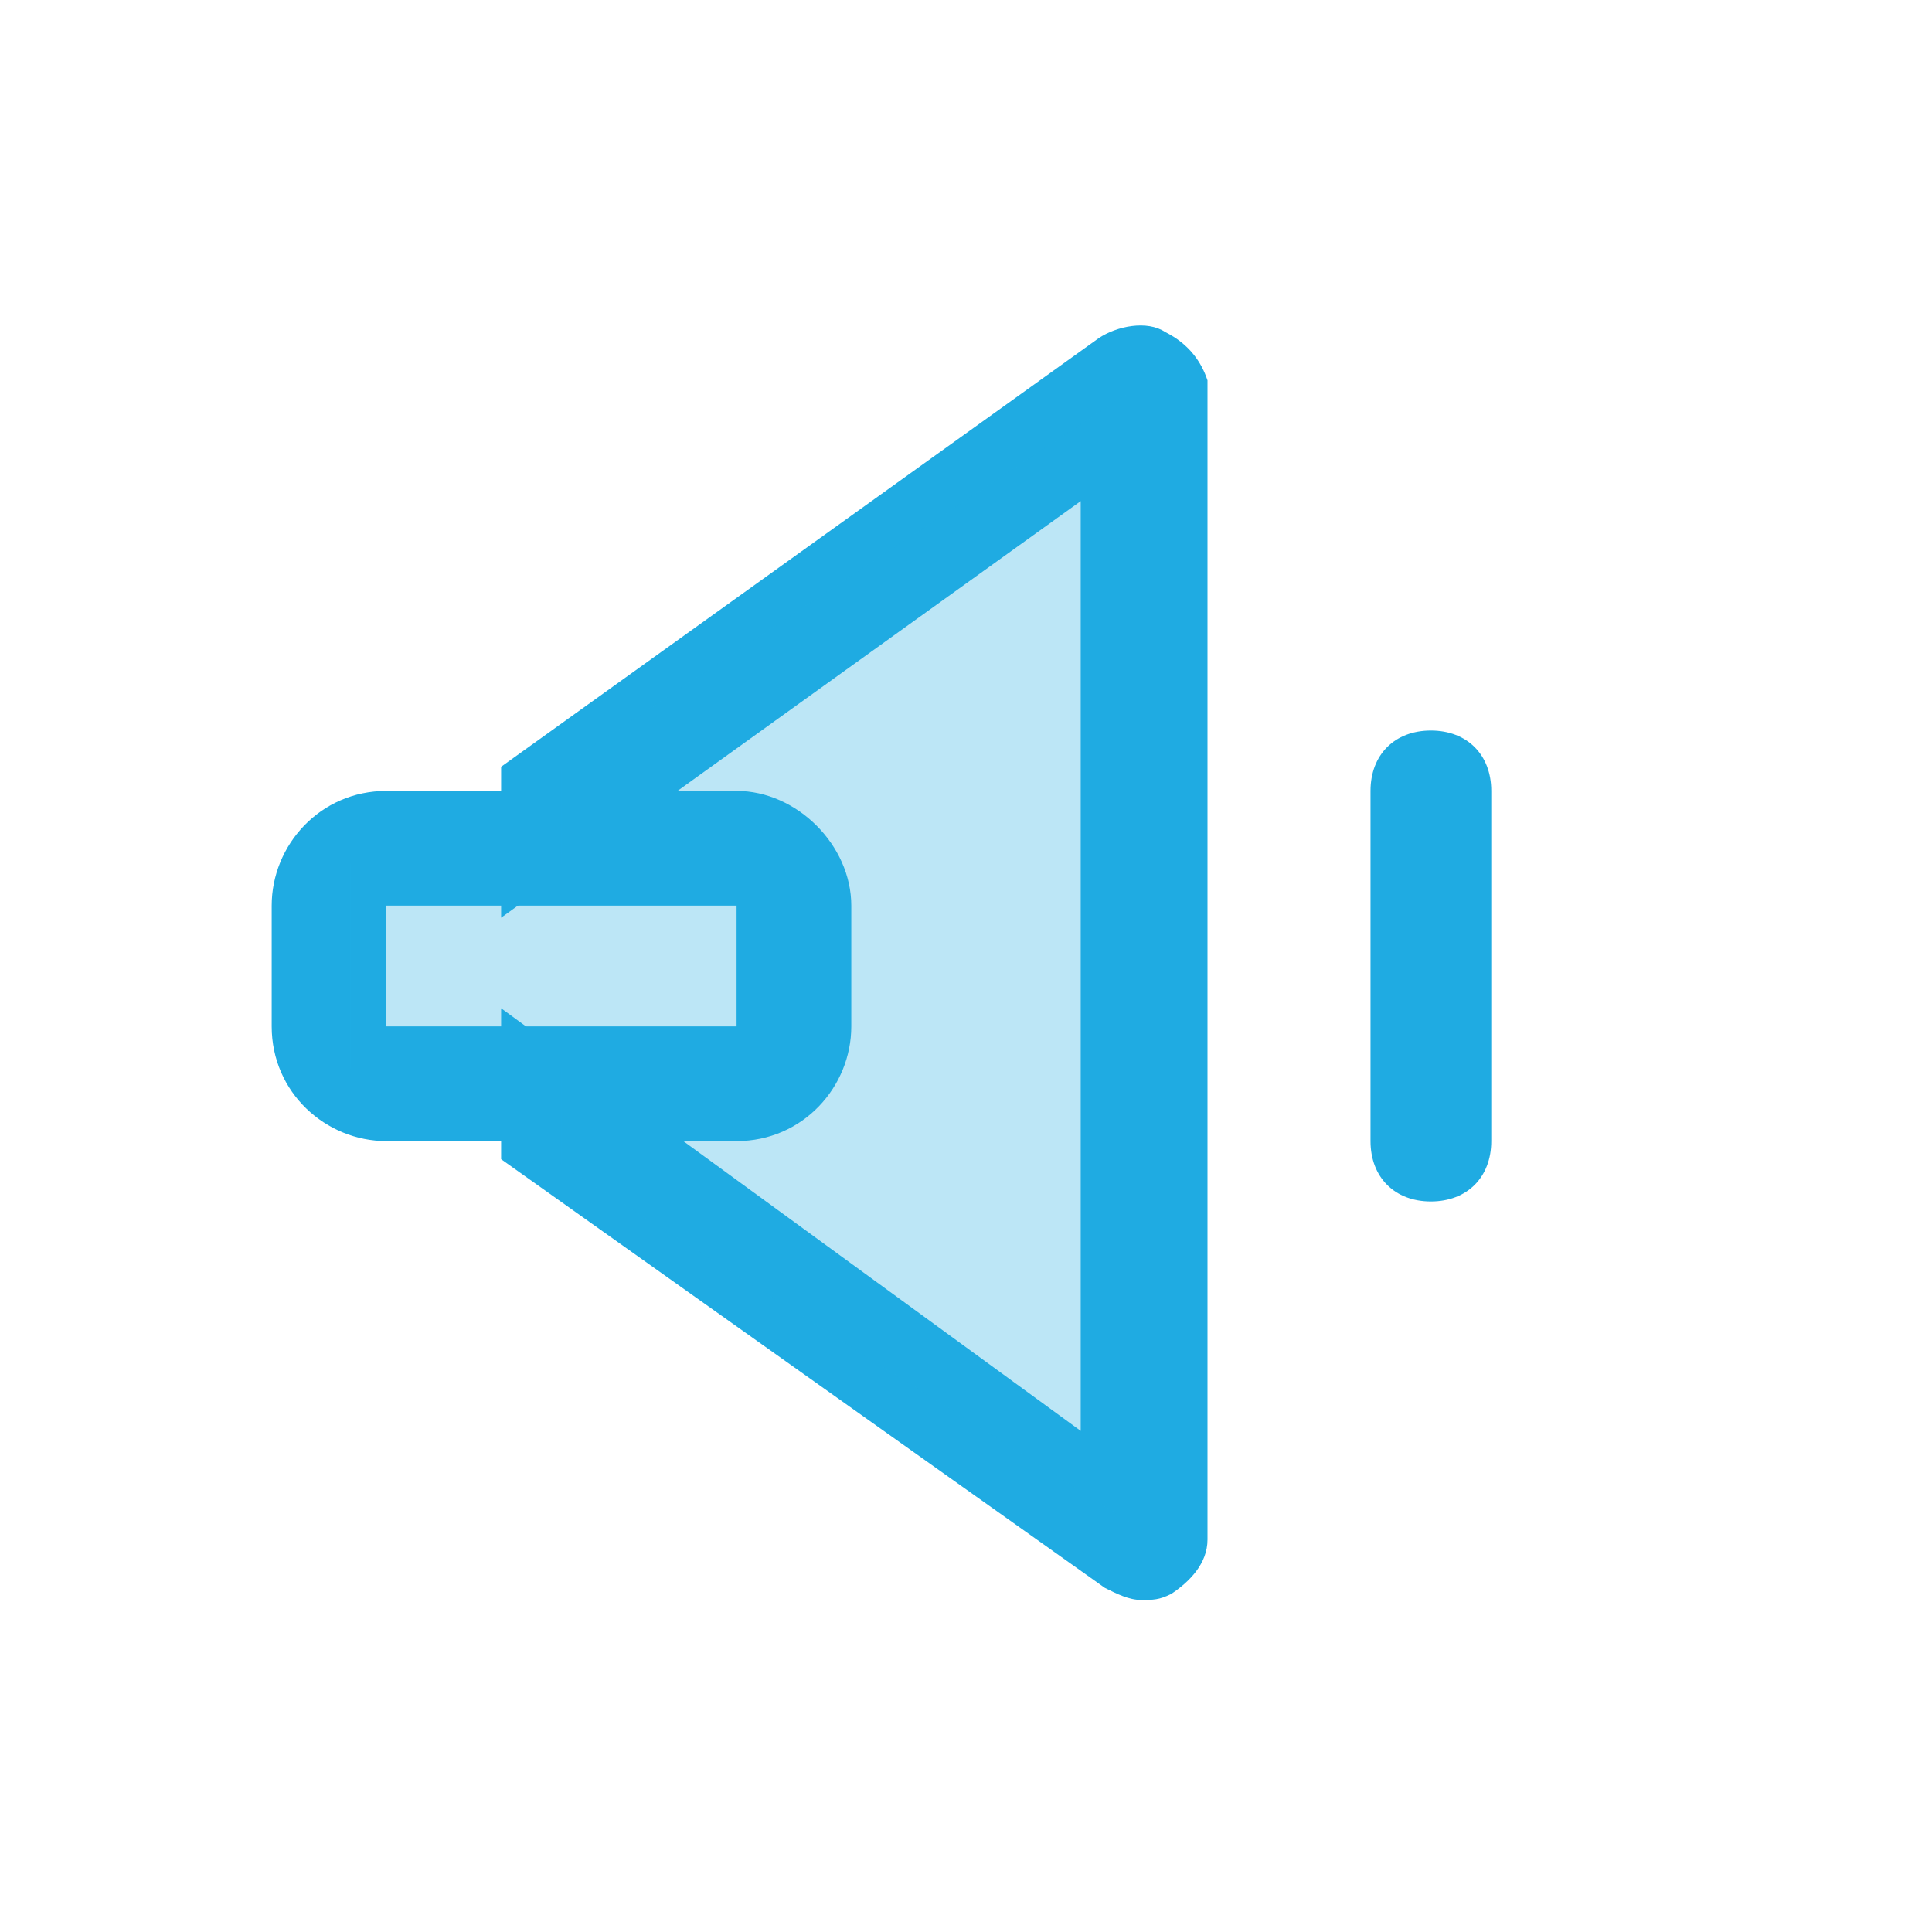
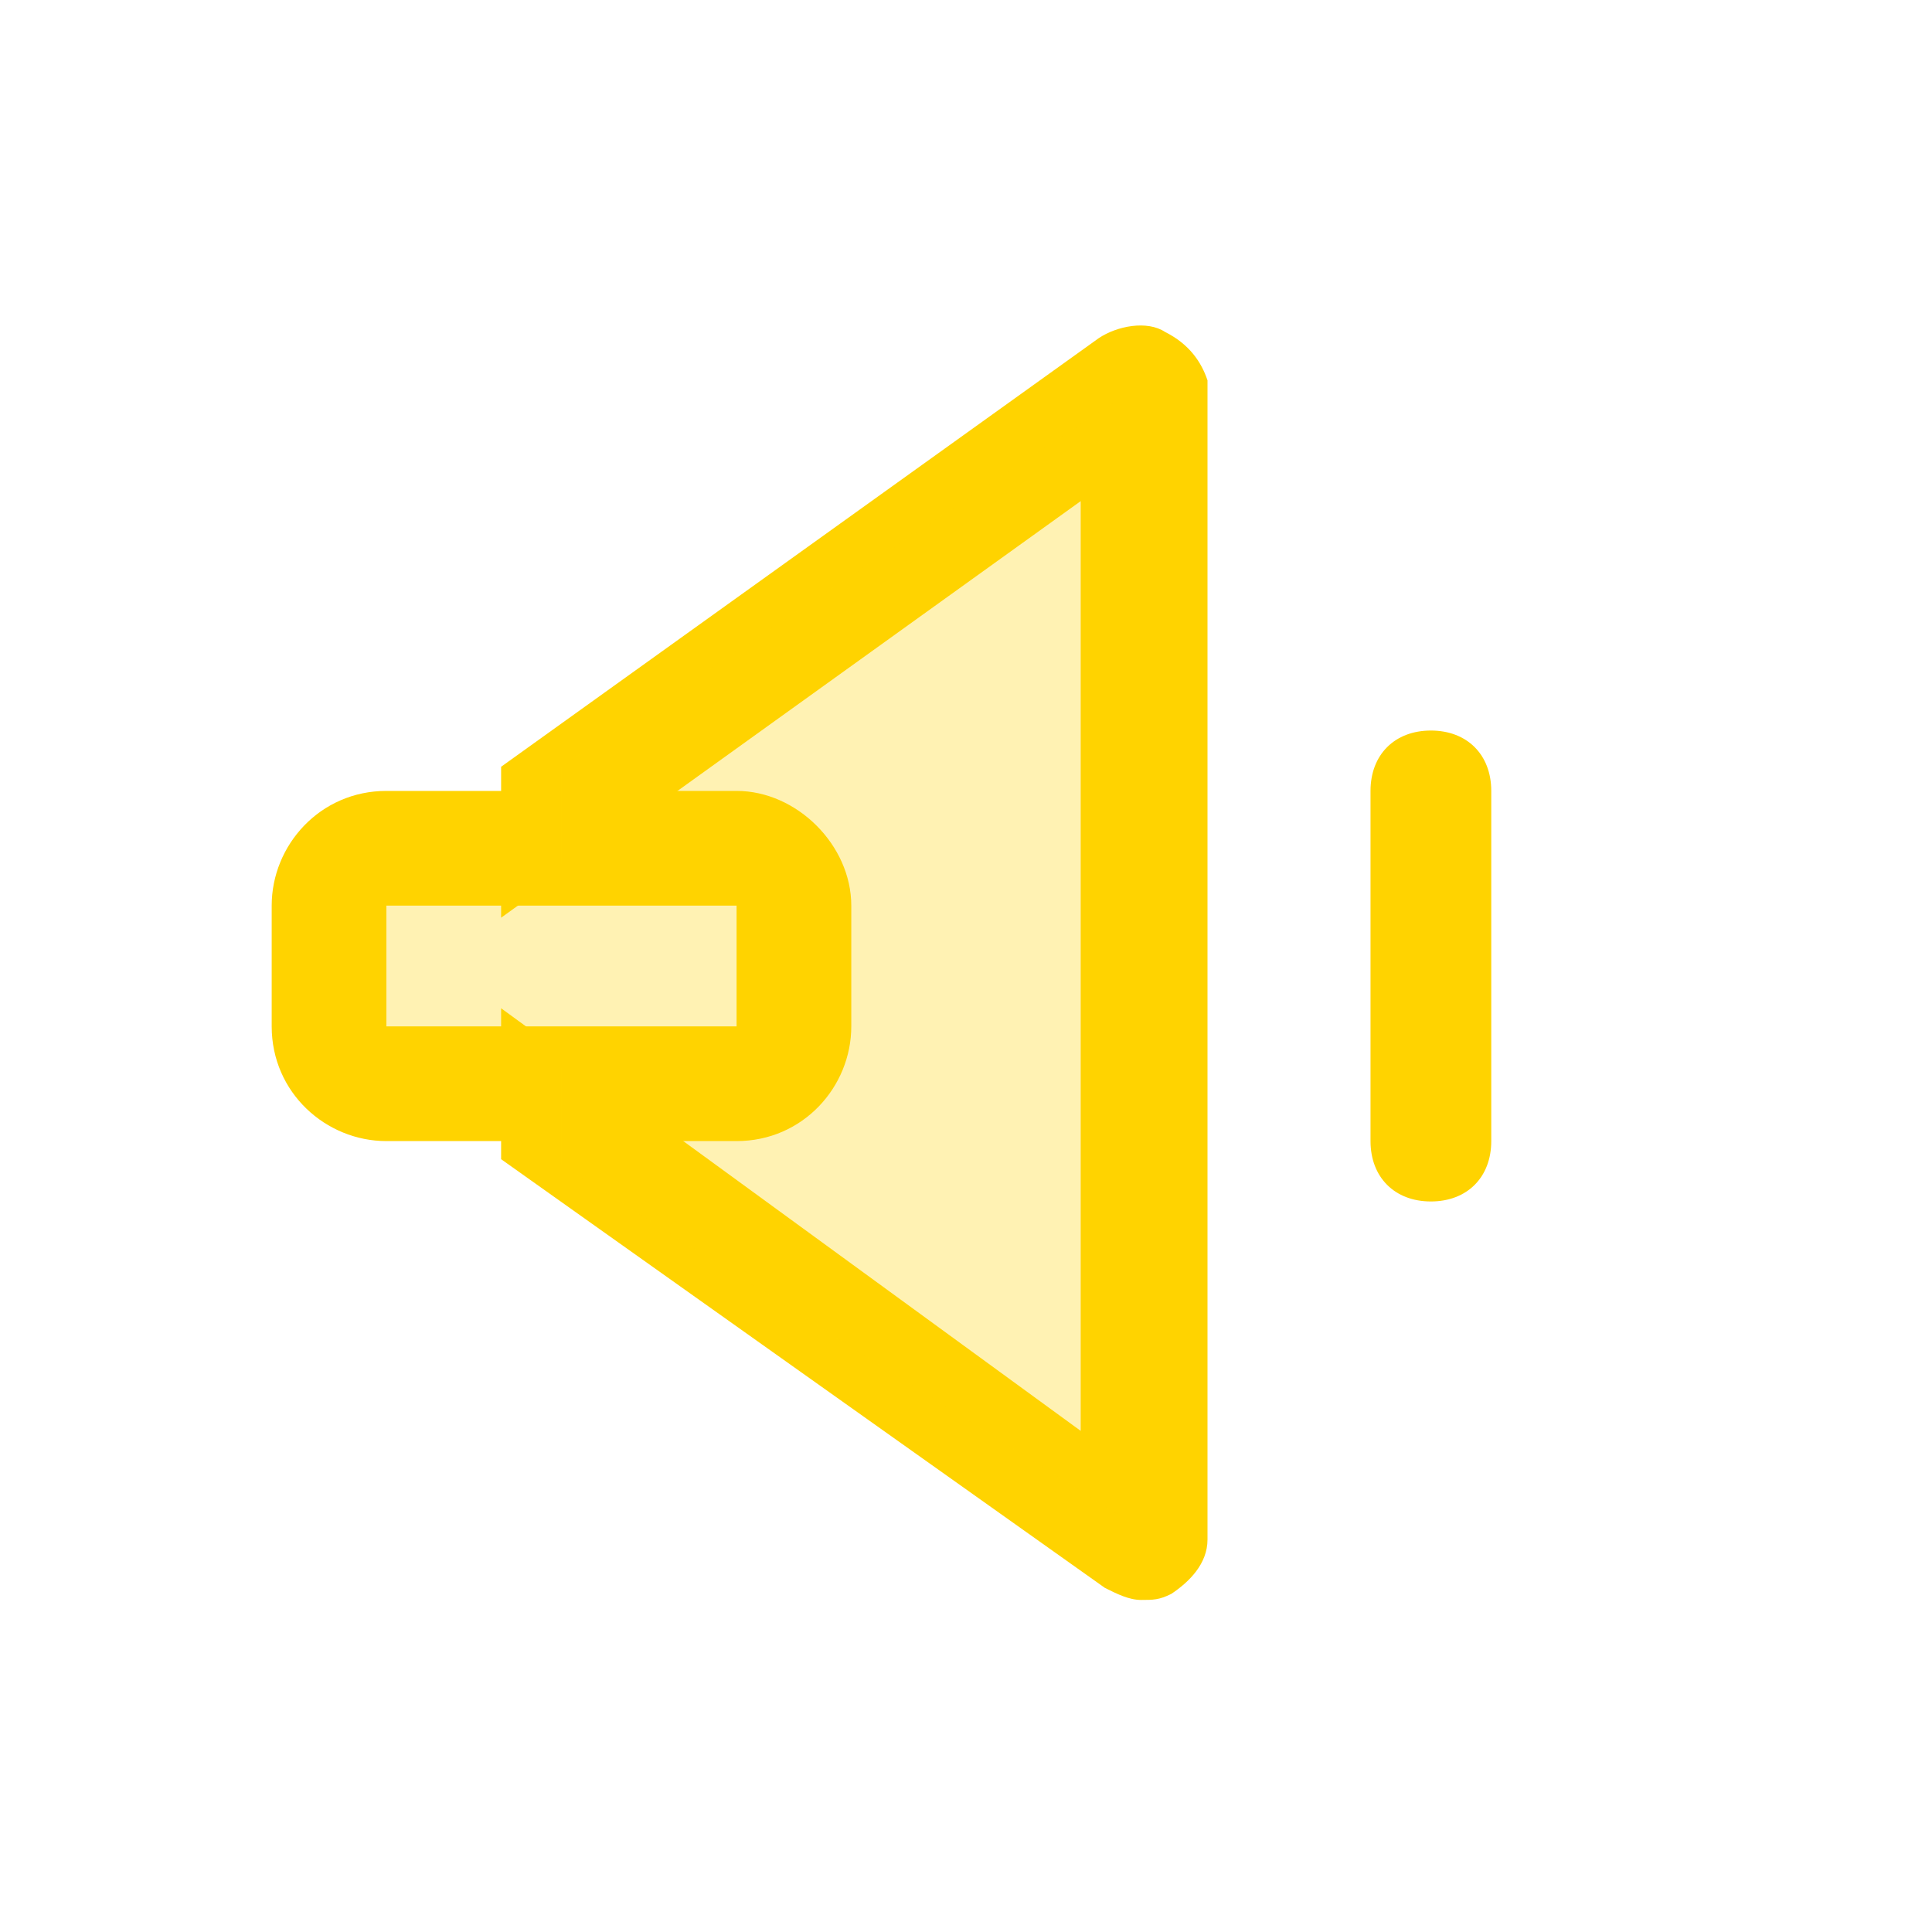
<svg xmlns="http://www.w3.org/2000/svg" version="1.1" id="Layer_1" x="0px" y="0px" viewBox="0 0 32 32" style="enable-background:new 0 0 32 32;" xml:space="preserve">
  <style type="text/css">
- 	.st0{fill:#1FABE2;}
- 	.st1{opacity:0.3;fill:#1FABE2;}
+ 	.st0{fill:#FFD300;}
+ 	.st1{opacity:0.3;fill:#FFD300;}
</style>
  <g id="Rectangle_4">
    <g>
      <path class="st0" d="M19.3,5.5c-0.3-0.2-0.8-0.1-1.1,0.1l-9.9,7.1v2.5l9.6-6.9v15.4l-9.6-7v2.5l10,7.1c0.2,0.1,0.4,0.2,0.6,0.2    s0.3,0,0.5-0.1c0.3-0.2,0.6-0.5,0.6-0.9V6.3C19.9,6,19.7,5.7,19.3,5.5z" />
    </g>
  </g>
  <g id="Rectangle_2_copy_4">
    <g>
      <path class="st0" d="M12.2,13.1H6.4c-1.1,0-1.9,0.9-1.9,1.9v2c0,1.1,0.9,1.9,1.9,1.9h5.8c1.1,0,1.9-0.9,1.9-1.9v-2    C14.1,14,13.2,13.1,12.2,13.1z M12.2,17H6.4v-2h5.8C12.2,15,12.2,17,12.2,17z" />
    </g>
  </g>
  <g id="Rounded_Rectangle_4">
    <g>
      <path class="st0" d="M23.7,12.1c-0.6,0-1,0.4-1,1v5.8c0,0.6,0.4,1,1,1s1-0.4,1-1v-5.8C24.7,12.5,24.3,12.1,23.7,12.1z" />
    </g>
  </g>
  <polygon class="st1" points="9.3,12.7 9.3,14.3 5.8,14.3 5.8,17.7 9.3,17.7 9.3,19.3 18.7,25.2 18.7,6.5 " />
</svg>
